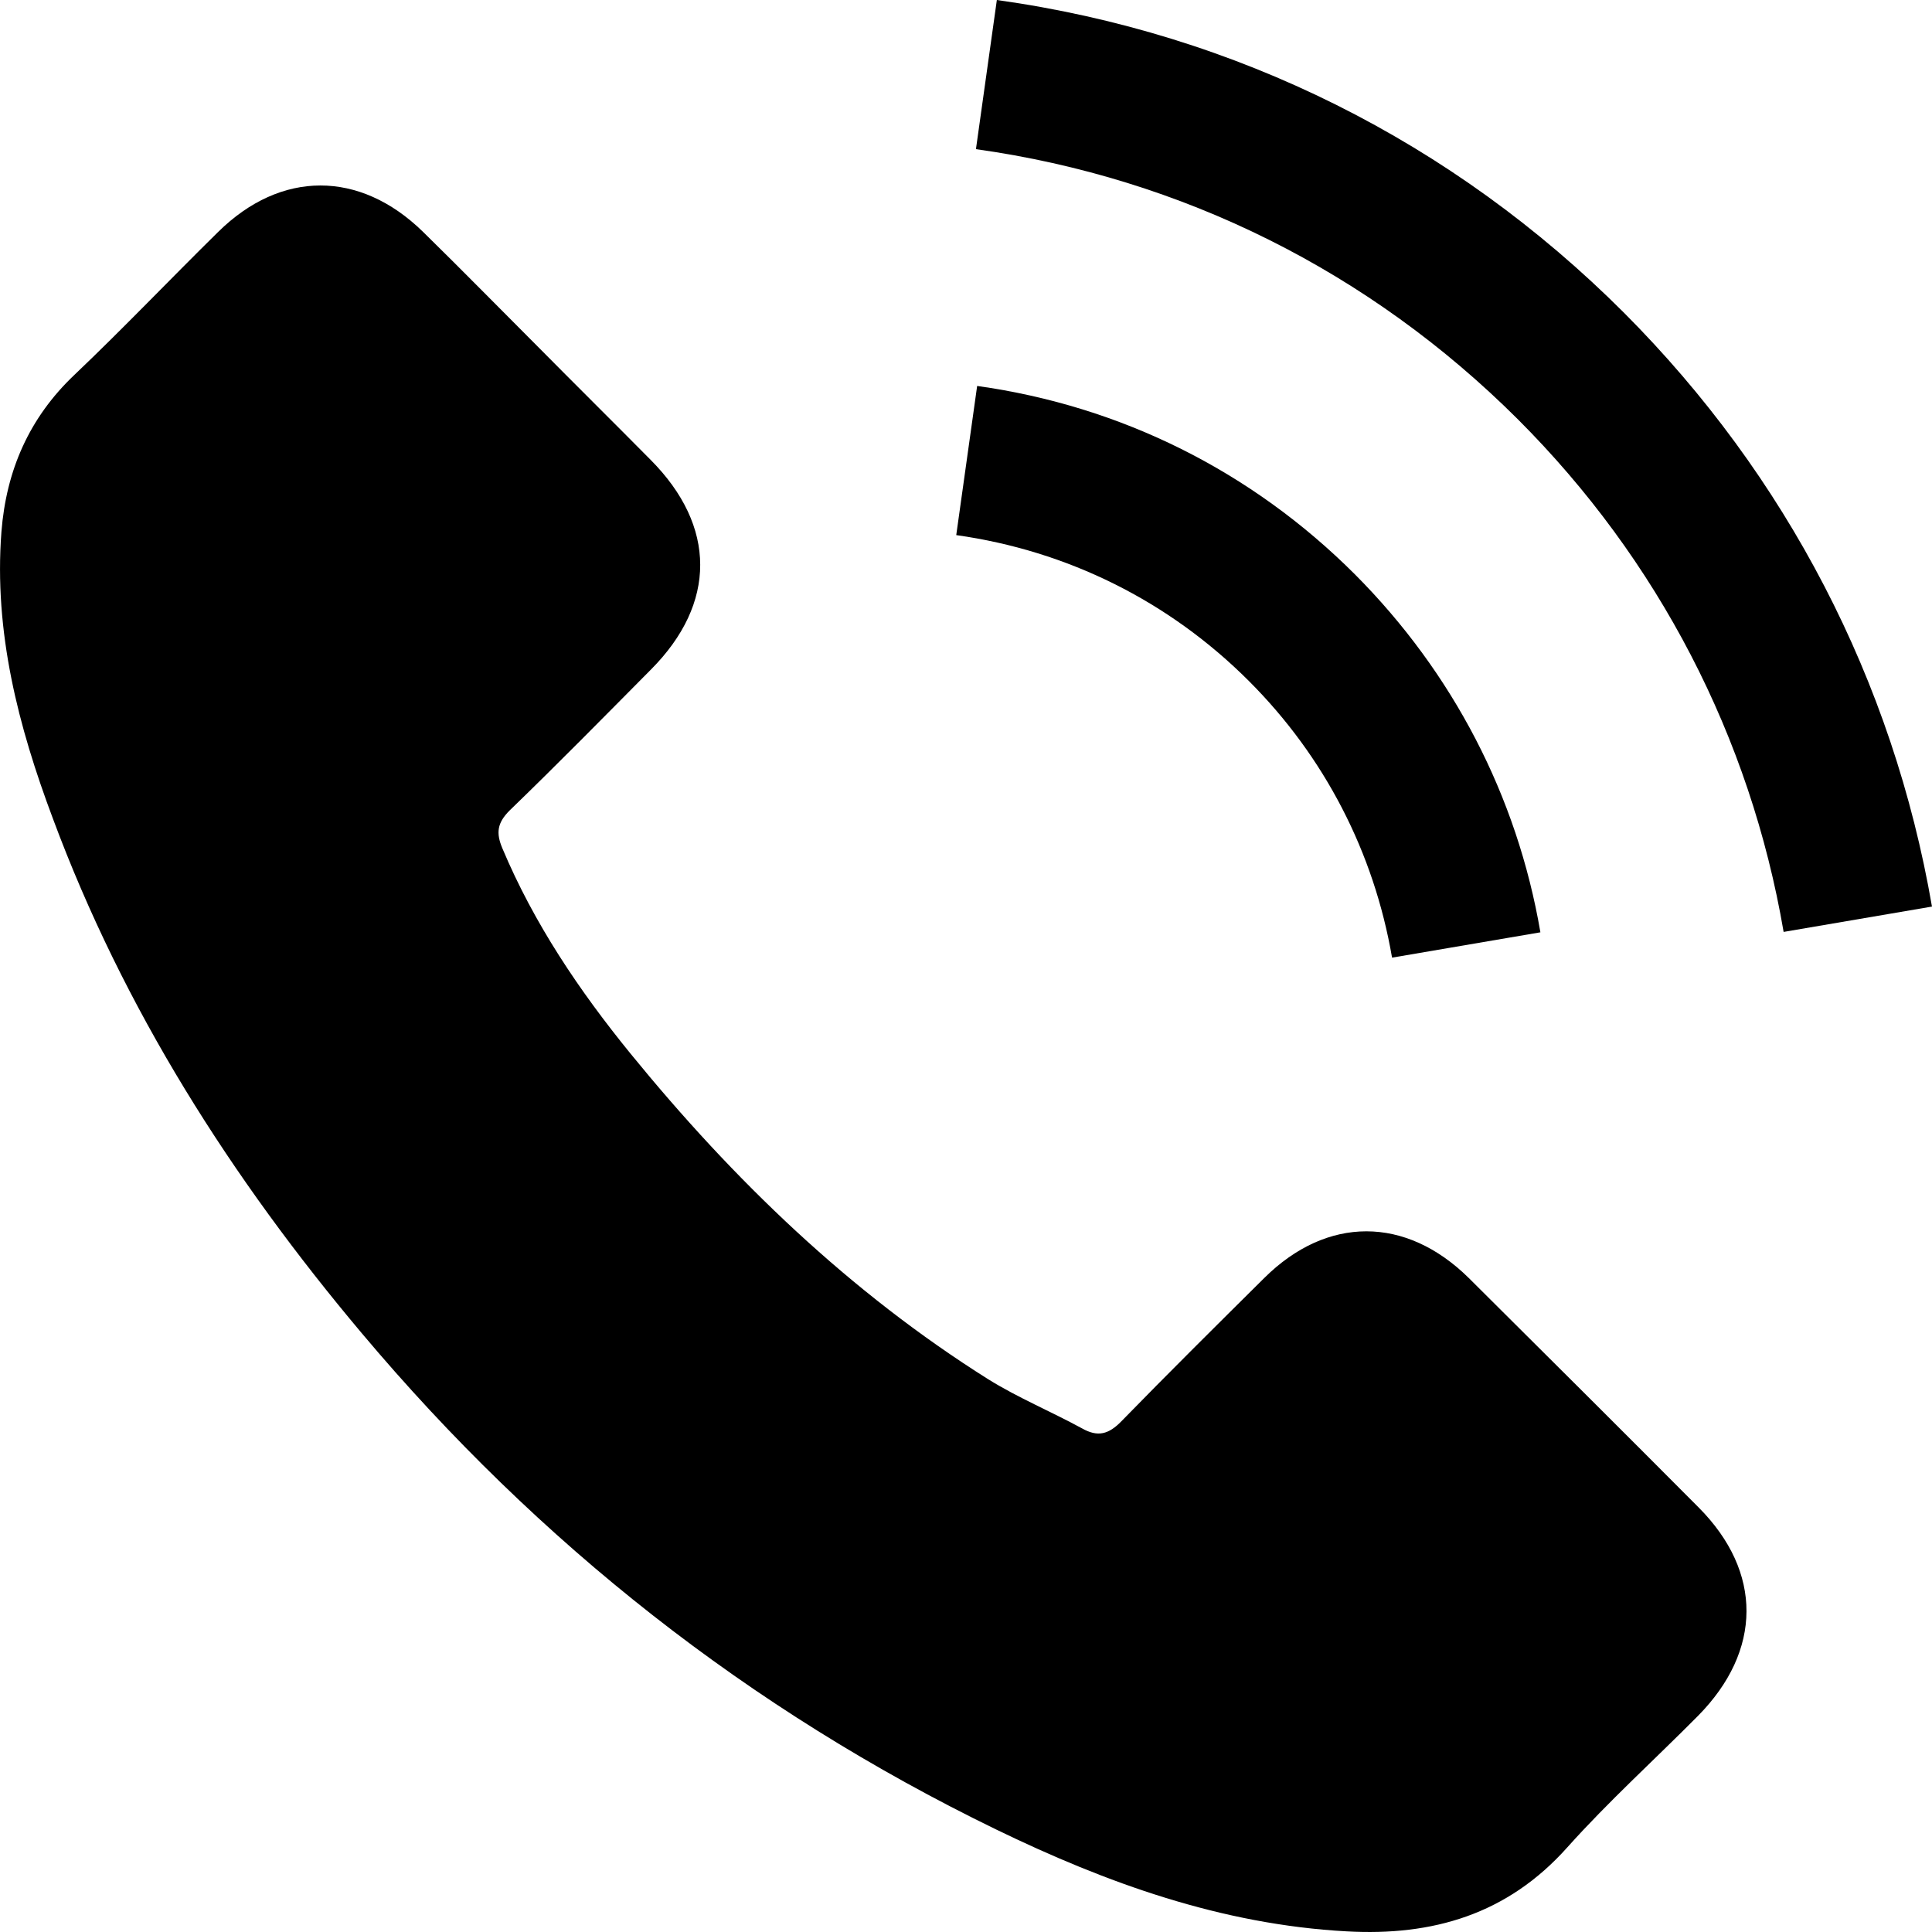
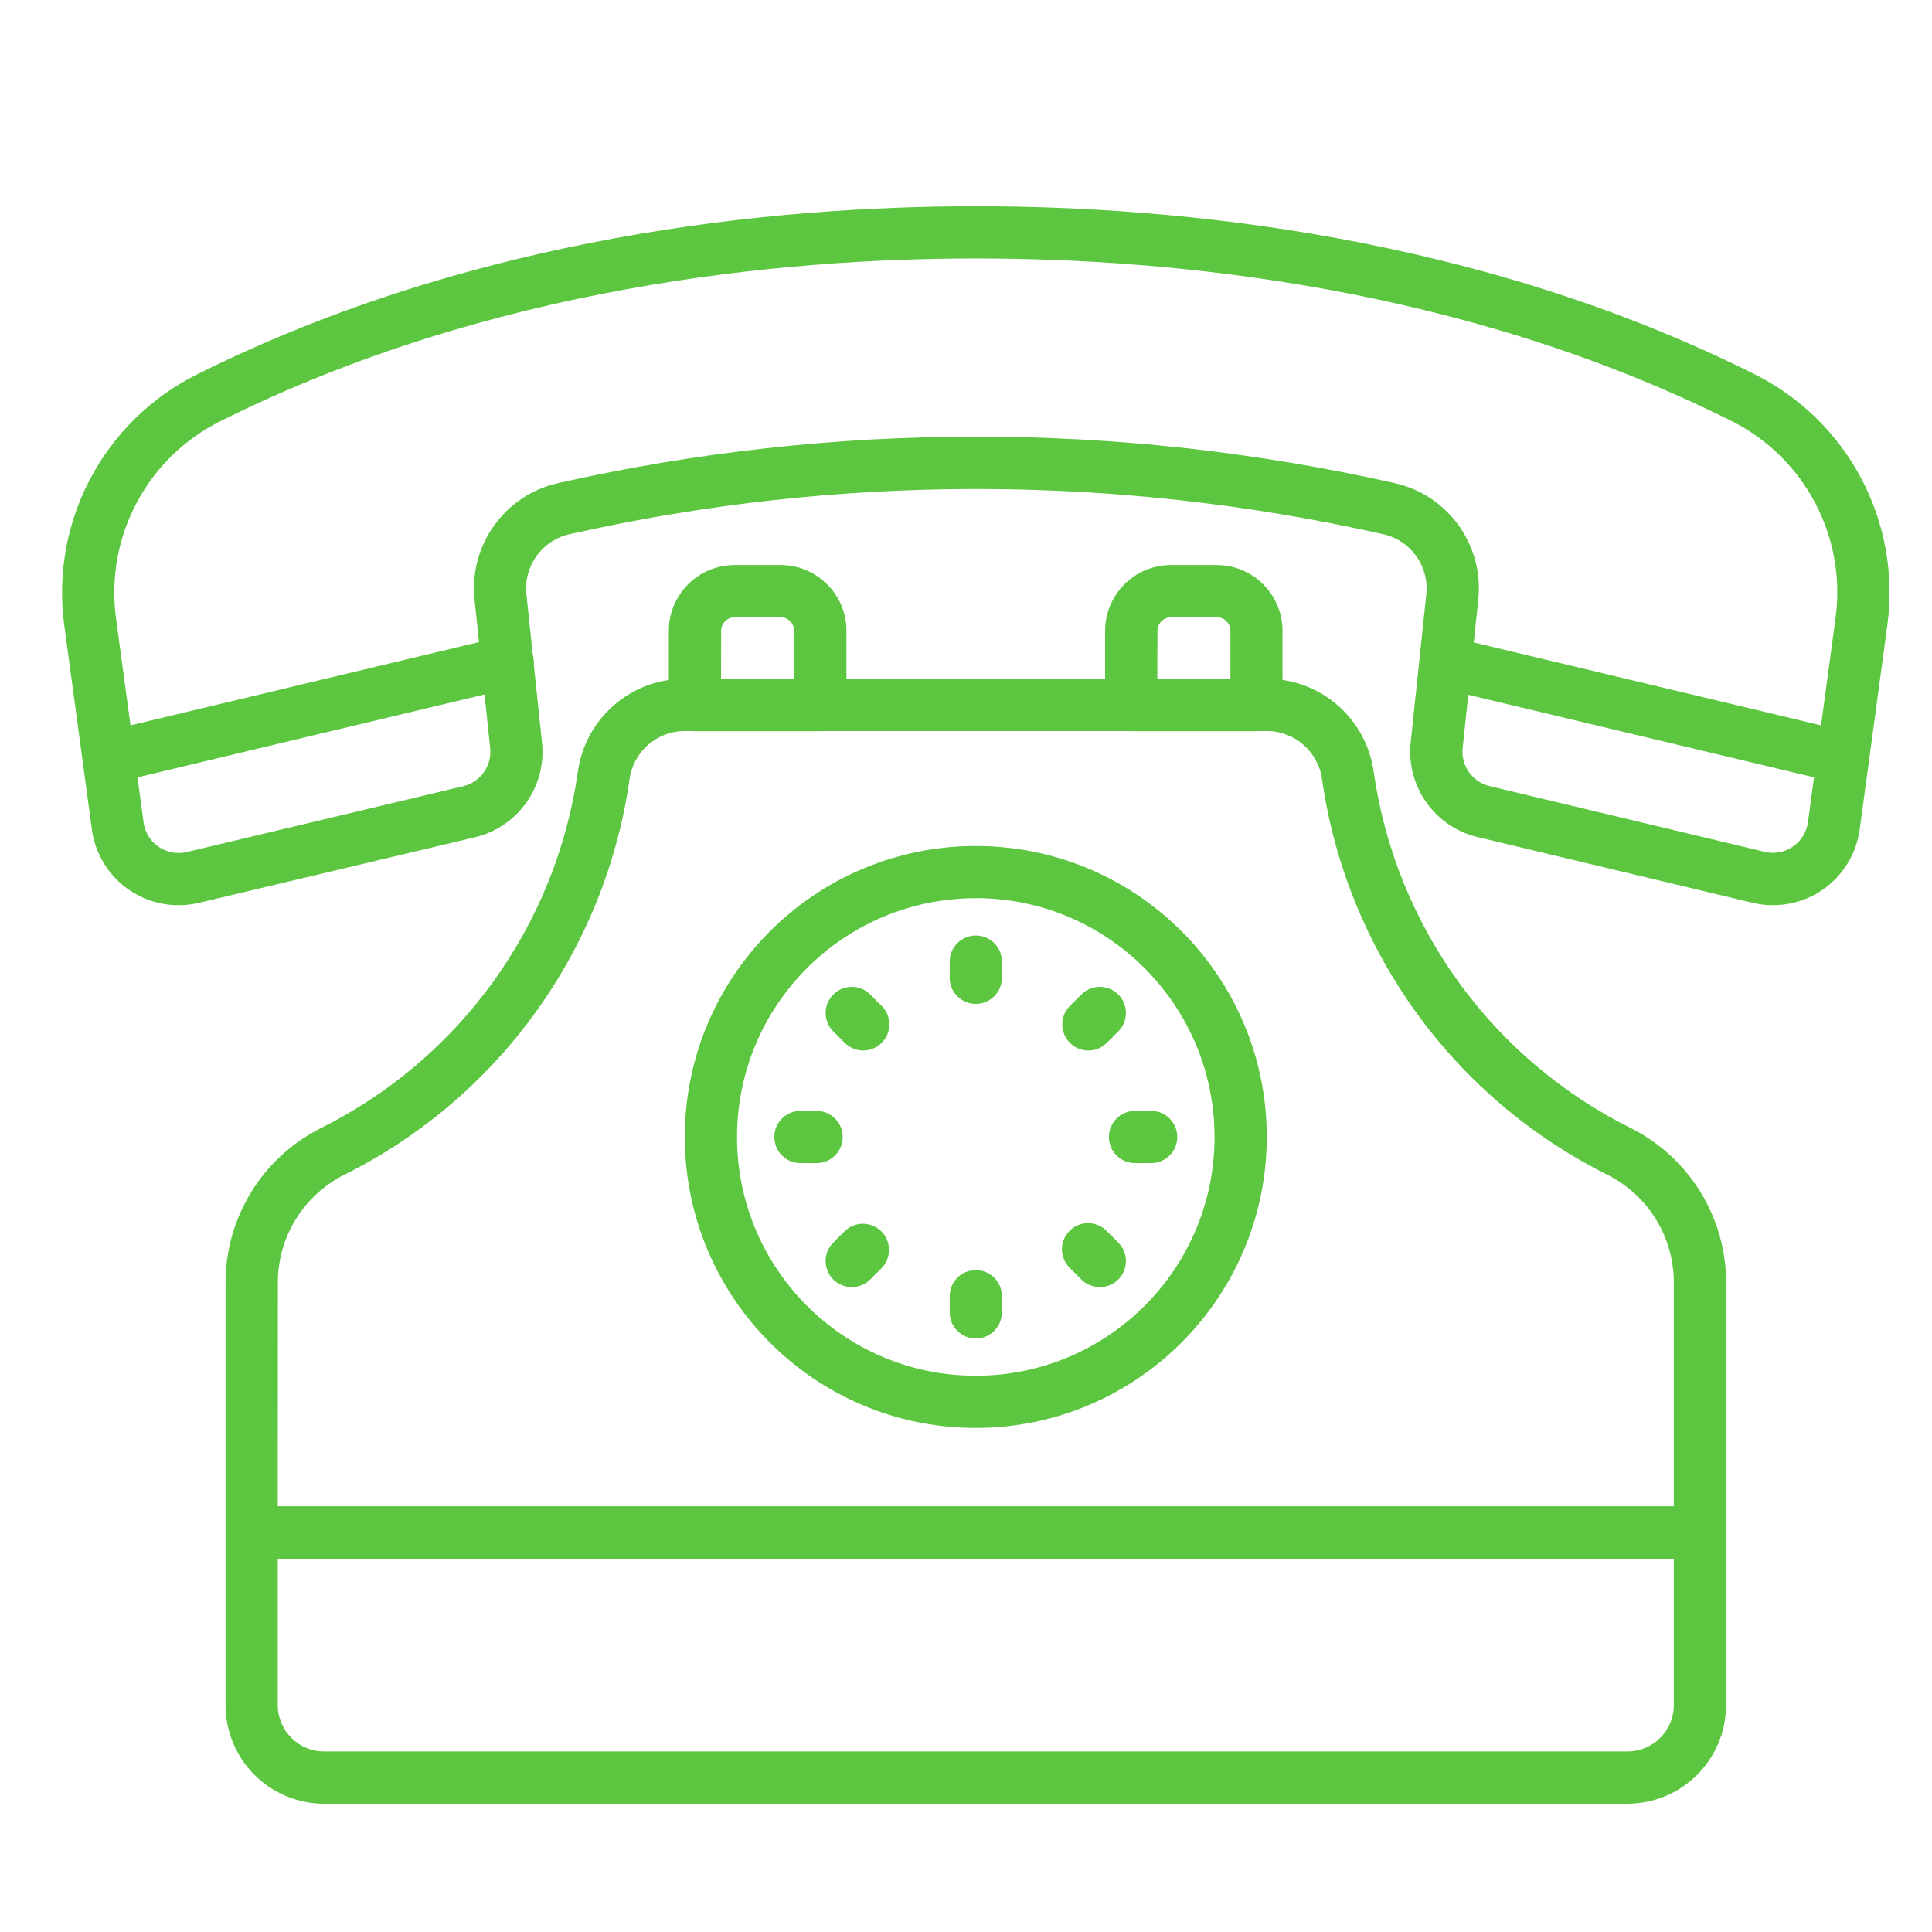
- <svg xmlns="http://www.w3.org/2000/svg" version="1.1" id="Capa_1" x="0px" y="0px" viewBox="0 0 480.56 480.56" style="enable-background:new 0 0 480.56 480.56;" xml:space="preserve">
+ <svg xmlns="http://www.w3.org/2000/svg" version="1.1" width="512" height="512" x="0" y="0" viewBox="0 0 74 74" style="enable-background:new 0 0 512 512" xml:space="preserve" class="">
  <g>
-     <g>
-       <path d="M365.354,317.9c-15.7-15.5-35.3-15.5-50.9,0c-11.9,11.8-23.8,23.6-35.5,35.6c-3.2,3.3-5.9,4-9.8,1.8    c-7.7-4.2-15.9-7.6-23.3-12.2c-34.5-21.7-63.4-49.6-89-81c-12.7-15.6-24-32.3-31.9-51.1c-1.6-3.8-1.3-6.3,1.8-9.4    c11.9-11.5,23.5-23.3,35.2-35.1c16.3-16.4,16.3-35.6-0.1-52.1c-9.3-9.4-18.6-18.6-27.9-28c-9.6-9.6-19.1-19.3-28.8-28.8    c-15.7-15.3-35.3-15.3-50.9,0.1c-12,11.8-23.5,23.9-35.7,35.5c-11.3,10.7-17,23.8-18.2,39.1c-1.9,24.9,4.2,48.4,12.8,71.3    c17.6,47.4,44.4,89.5,76.9,128.1c43.9,52.2,96.3,93.5,157.6,123.3c27.6,13.4,56.2,23.7,87.3,25.4c21.4,1.2,40-4.2,54.9-20.9    c10.2-11.4,21.7-21.8,32.5-32.7c16-16.2,16.1-35.8,0.2-51.8C403.554,355.9,384.454,336.9,365.354,317.9z" />
-       <path d="M346.254,238.2l36.9-6.3c-5.8-33.9-21.8-64.6-46.1-89c-25.7-25.7-58.2-41.9-94-46.9l-5.2,37.1    c27.7,3.9,52.9,16.4,72.8,36.3C329.454,188.2,341.754,212,346.254,238.2z" />
-       <path d="M403.954,77.8c-42.6-42.6-96.5-69.5-156-77.8l-5.2,37.1c51.4,7.2,98,30.5,134.8,67.2c34.9,34.9,57.8,79,66.1,127.5    l36.9-6.3C470.854,169.3,444.354,118.3,403.954,77.8z" />
-     </g>
+     <path d="M62.337 69.086H12.413a3.778 3.778 0 0 1-3.774-3.774V58.7a1 1 0 0 1 1-1h55.472a1 1 0 0 1 1 1v6.611a3.778 3.778 0 0 1-3.774 3.775zM10.639 59.7v5.611a1.776 1.776 0 0 0 1.774 1.774h49.924a1.776 1.776 0 0 0 1.774-1.774V59.7zM31.417 28.006h-4.8a1 1 0 0 1-1-1v-2.843a2.522 2.522 0 0 1 2.52-2.521H29.9a2.523 2.523 0 0 1 2.521 2.521v2.843a1 1 0 0 1-1.004 1zm-3.8-2h2.8v-1.843a.521.521 0 0 0-.521-.521h-1.754a.52.52 0 0 0-.52.521zM48.128 28.006h-4.8a1 1 0 0 1-1-1v-2.843a2.523 2.523 0 0 1 2.521-2.521h1.754a2.522 2.522 0 0 1 2.52 2.521v2.843a1 1 0 0 1-.995 1zm-3.8-2h2.8v-1.843a.52.52 0 0 0-.52-.521h-1.754a.521.521 0 0 0-.521.521zM70.567 30.005a.981.981 0 0 1-.233-.027l-15.082-3.6a1 1 0 1 1 .465-1.945l15.082 3.6a1 1 0 0 1-.232 1.972z" fill="#5CC640" opacity="1" data-original="#000000" />
+     <path d="M6.844 34.671a3.351 3.351 0 0 1-3.325-2.9l-1.061-7.846a9.337 9.337 0 0 1 5.108-9.593C18.222 9.014 29.657 7.9 37.375 7.9c7.74 0 19.2 1.115 29.818 6.429a9.339 9.339 0 0 1 5.1 9.589l-1.062 7.85a3.352 3.352 0 0 1-4.1 2.812l-10.544-2.519a3.364 3.364 0 0 1-2.555-3.614l.6-5.7a2.125 2.125 0 0 0-1.667-2.289 71 71 0 0 0-31.138 0 2.126 2.126 0 0 0-1.666 2.289l.6 5.706a3.363 3.363 0 0 1-2.558 3.614L7.619 34.581a3.341 3.341 0 0 1-.775.09zM37.375 9.9c-7.5 0-18.609 1.08-28.916 6.223a7.336 7.336 0 0 0-4.018 7.536L5.5 31.5a1.352 1.352 0 0 0 1.655 1.135l10.588-2.521a1.357 1.357 0 0 0 1.032-1.458l-.6-5.706a4.127 4.127 0 0 1 3.218-4.45 73 73 0 0 1 32.008 0 4.126 4.126 0 0 1 3.222 4.452l-.6 5.7a1.356 1.356 0 0 0 1.031 1.458l10.541 2.518a1.353 1.353 0 0 0 1.653-1.128l1.061-7.85a7.334 7.334 0 0 0-4.009-7.534C56.026 10.977 44.9 9.9 37.375 9.9z" fill="#5CC640" opacity="1" data-original="#000000" />
+     <path d="M4.181 30.005a1 1 0 0 1-.231-1.972L19.2 24.39a1 1 0 1 1 .465 1.945l-15.25 3.643a1 1 0 0 1-.234.027zM65.111 59.7H9.639a1 1 0 0 1-1-1v-9.548a6.631 6.631 0 0 1 3.615-5.925A18.1 18.1 0 0 0 22.13 29.58a4.127 4.127 0 0 1 4.1-3.58h22.288a4.127 4.127 0 0 1 4.1 3.58A18.1 18.1 0 0 0 62.5 43.227a6.631 6.631 0 0 1 3.615 5.925V58.7a1 1 0 0 1-1.004 1zm-54.472-2h53.472v-8.548a4.616 4.616 0 0 0-2.5-4.133A20.1 20.1 0 0 1 50.64 29.864 2.14 2.14 0 0 0 48.518 28H26.232a2.14 2.14 0 0 0-2.122 1.864 20.1 20.1 0 0 1-10.967 15.155 4.616 4.616 0 0 0-2.5 4.133z" fill="#5CC640" opacity="1" data-original="#000000" />
+     <path d="M37.375 54.694A11.145 11.145 0 1 1 48.52 43.549a11.157 11.157 0 0 1-11.145 11.145zm0-20.29a9.145 9.145 0 1 0 9.145 9.145 9.156 9.156 0 0 0-9.145-9.149z" fill="#5CC640" opacity="1" data-original="#000000" />
+     <path d="M37.375 38.452a1 1 0 0 1-1-1v-.62a1 1 0 1 1 2 0v.62a1 1 0 0 1-1 1zM33.063 40.237a1 1 0 0 1-.706-.292l-.439-.438a1 1 0 1 1 1.414-1.415l.438.438a1 1 0 0 1-.707 1.707zM31.277 44.549h-.619a1 1 0 1 1 0-2h.619a1 1 0 0 1 0 2zM32.625 49.3a1 1 0 0 1-.707-1.708l.439-.438a1 1 0 0 1 1.413 1.415l-.438.438a1 1 0 0 1-.707.293zM37.375 51.267a1 1 0 0 1-1-1v-.62a1 1 0 1 1 2 0v.62a1 1 0 0 1-1 1zM42.125 49.3a1 1 0 0 1-.707-.293l-.438-.438a1 1 0 1 1 1.413-1.415l.439.438a1 1 0 0 1-.707 1.708zM44.092 44.549h-.619a1 1 0 0 1 0-2h.619a1 1 0 0 1 0 2zM41.687 40.237a1 1 0 0 1-.707-1.707l.438-.438a1 1 0 1 1 1.414 1.415l-.439.438a1 1 0 0 1-.706.292z" fill="#5CC640" opacity="1" data-original="#000000" />
  </g>
-   <g>
- </g>
-   <g>
- </g>
-   <g>
- </g>
-   <g>
- </g>
-   <g>
- </g>
-   <g>
- </g>
-   <g>
- </g>
-   <g>
- </g>
-   <g>
- </g>
-   <g>
- </g>
-   <g>
- </g>
-   <g>
- </g>
-   <g>
- </g>
-   <g>
- </g>
-   <g>
- </g>
</svg>
